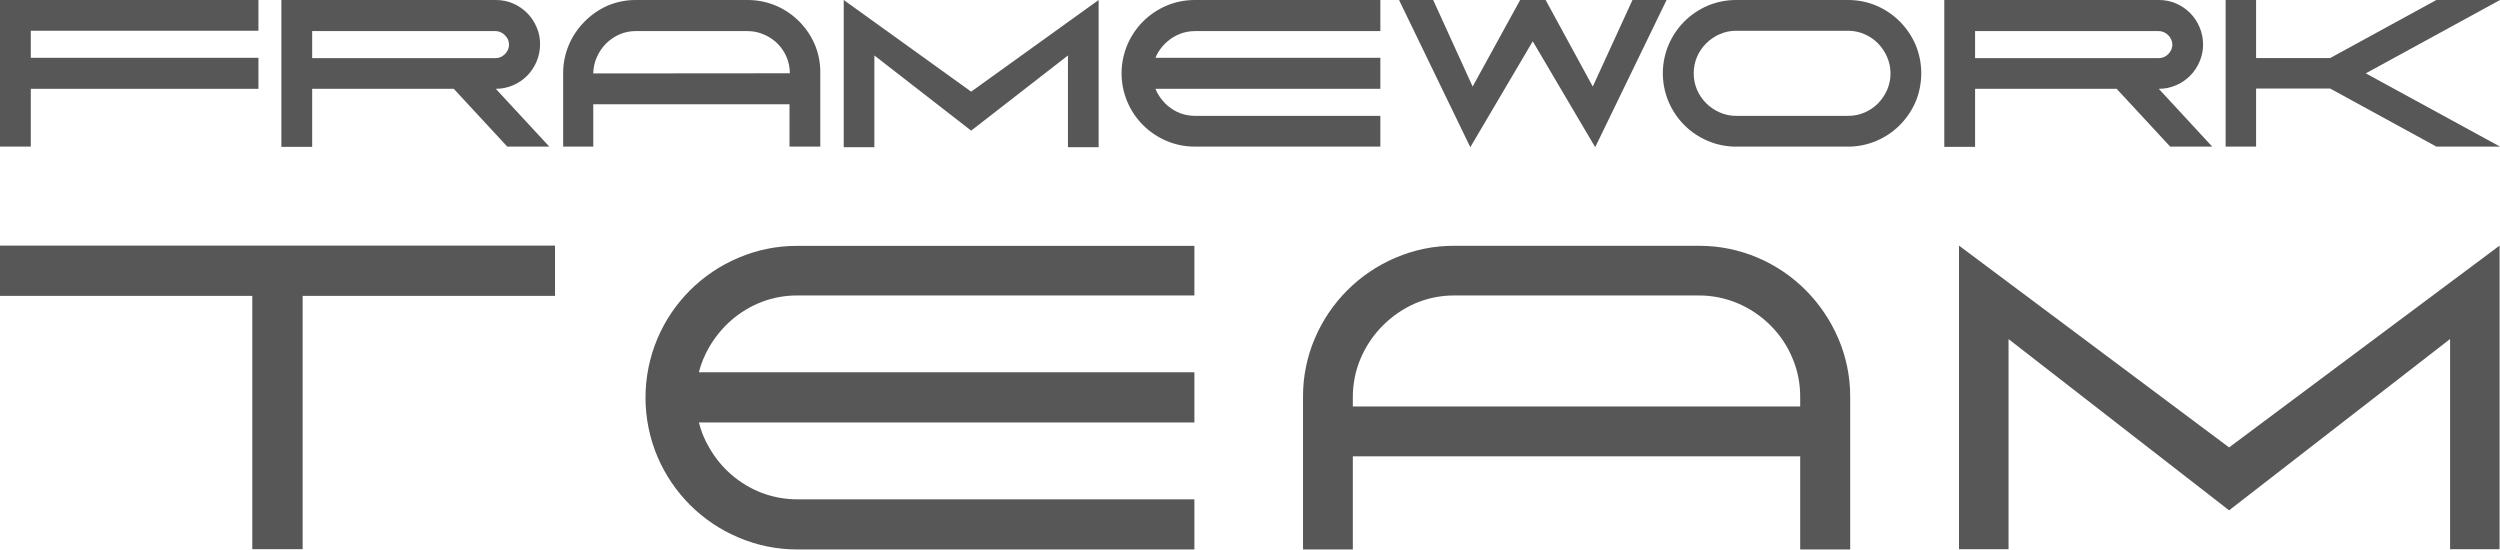
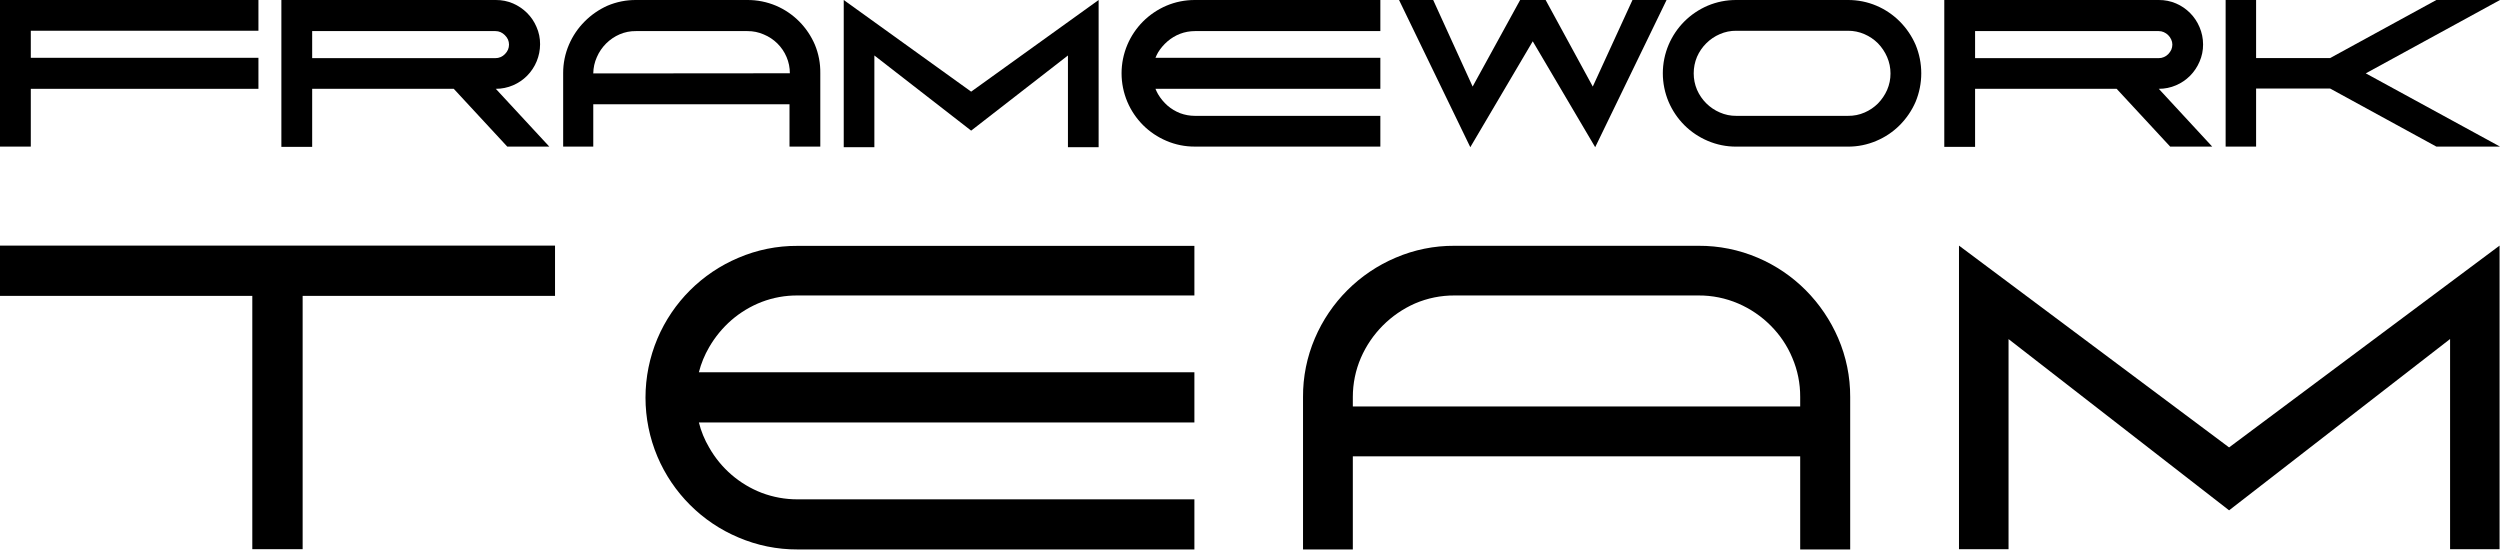
<svg xmlns="http://www.w3.org/2000/svg" width="91" height="20" viewBox="0 0 91 20" fill="none">
-   <path d="M1.121 1.119V2.104H9.407V3.233H1.121V5.336H0V0H9.407V1.119H1.121Z" fill="#575757" />
-   <path d="M18.047 3.233C18.263 3.233 18.477 3.19 18.676 3.104C18.867 3.022 19.04 2.905 19.186 2.758C19.489 2.452 19.658 2.04 19.659 1.61C19.661 1.394 19.617 1.179 19.529 0.981C19.449 0.791 19.332 0.618 19.186 0.472C19.039 0.326 18.866 0.209 18.676 0.126C18.477 0.041 18.263 -0.002 18.047 5.0401e-05H10.242V5.346H11.363V3.233H16.517L18.465 5.337H19.995L18.047 3.233ZM11.363 1.132H18.034C18.098 1.131 18.161 1.144 18.22 1.17C18.279 1.197 18.332 1.234 18.377 1.28C18.425 1.326 18.463 1.38 18.491 1.44C18.515 1.498 18.528 1.561 18.528 1.624C18.528 1.687 18.515 1.75 18.491 1.808C18.464 1.868 18.427 1.922 18.38 1.969C18.335 2.016 18.28 2.054 18.22 2.079C18.161 2.104 18.098 2.117 18.034 2.116H11.363V1.132Z" fill="#575757" />
-   <path d="M29.661 1.626C29.526 1.312 29.334 1.026 29.094 0.783C28.851 0.539 28.564 0.343 28.247 0.208C27.917 0.069 27.563 -0.002 27.205 3.94416e-05H23.147C22.791 -0.002 22.439 0.069 22.111 0.208C21.801 0.347 21.519 0.542 21.28 0.783C21.038 1.025 20.845 1.311 20.71 1.626C20.57 1.953 20.498 2.305 20.499 2.66V5.337H21.595V3.796H28.738V5.337H29.859V2.66C29.864 2.306 29.797 1.954 29.661 1.626ZM23.147 1.132H27.205C27.411 1.13 27.615 1.172 27.803 1.255C28.176 1.409 28.474 1.704 28.631 2.076C28.711 2.262 28.751 2.464 28.751 2.667L21.595 2.673C21.597 2.467 21.642 2.264 21.727 2.076C21.807 1.891 21.922 1.724 22.064 1.582C22.206 1.441 22.374 1.327 22.558 1.248C22.744 1.169 22.944 1.129 23.147 1.132Z" fill="#575757" />
-   <path d="M39.99 0V5.358H38.873V2.019L35.35 4.755L31.827 2.019V5.358H30.712V0L35.35 3.336L39.99 0Z" fill="#575757" />
-   <path d="M42.153 1.909C42.117 1.972 42.086 2.037 42.059 2.104H50.245V3.233H42.059C42.086 3.3 42.117 3.365 42.153 3.428C42.245 3.583 42.361 3.724 42.496 3.843C42.633 3.961 42.788 4.054 42.956 4.12C43.128 4.184 43.311 4.217 43.495 4.217H50.245V5.336H43.495C43.137 5.338 42.784 5.267 42.456 5.126C42.138 4.991 41.849 4.797 41.605 4.553C41.364 4.31 41.17 4.023 41.036 3.708C40.897 3.379 40.825 3.025 40.825 2.668C40.825 2.311 40.897 1.958 41.036 1.629C41.17 1.313 41.364 1.026 41.605 0.783C41.85 0.539 42.139 0.344 42.456 0.208C42.784 0.069 43.138 -0.001 43.495 1.91383e-05H50.245V1.132H43.495C43.311 1.132 43.128 1.165 42.956 1.23C42.788 1.295 42.633 1.388 42.496 1.506C42.362 1.622 42.246 1.757 42.153 1.909Z" fill="#575757" />
-   <path d="M60.663 0L58.065 5.358L55.792 1.503L53.519 5.358L50.925 0H52.168L53.604 3.151L55.333 0H56.261L57.977 3.151L59.422 0H60.663Z" fill="#575757" />
-   <path d="M69.727 1.629C69.59 1.314 69.395 1.027 69.153 0.783C68.91 0.539 68.621 0.343 68.303 0.208C67.975 0.069 67.621 -0.002 67.264 3.98929e-05H63.2C62.842 -0.002 62.488 0.069 62.158 0.208C61.841 0.344 61.552 0.539 61.308 0.783C61.066 1.026 60.873 1.313 60.738 1.629C60.599 1.958 60.527 2.311 60.527 2.668C60.527 3.025 60.599 3.379 60.738 3.708C60.873 4.023 61.066 4.31 61.308 4.553C61.552 4.797 61.84 4.991 62.158 5.126C62.487 5.267 62.842 5.339 63.2 5.337H67.264C67.622 5.339 67.975 5.267 68.303 5.126C68.621 4.992 68.91 4.798 69.153 4.553C69.395 4.309 69.59 4.023 69.727 3.708C69.864 3.378 69.934 3.025 69.934 2.668C69.934 2.312 69.864 1.958 69.727 1.629ZM67.264 4.217H63.2C62.994 4.219 62.79 4.177 62.602 4.094C62.417 4.015 62.25 3.902 62.108 3.761C61.965 3.619 61.851 3.451 61.771 3.267C61.691 3.078 61.65 2.875 61.651 2.67C61.65 2.464 61.691 2.259 61.771 2.069C61.851 1.885 61.965 1.718 62.108 1.576C62.25 1.434 62.417 1.321 62.602 1.242C62.79 1.159 62.994 1.118 63.2 1.12H67.264C67.47 1.118 67.674 1.16 67.863 1.242C68.047 1.321 68.215 1.434 68.357 1.576C68.498 1.721 68.611 1.89 68.691 2.076C68.773 2.265 68.815 2.47 68.814 2.676C68.815 2.882 68.773 3.085 68.691 3.274C68.61 3.457 68.497 3.624 68.357 3.767C68.218 3.905 68.055 4.016 67.875 4.094C67.683 4.179 67.475 4.22 67.264 4.217Z" fill="#575757" />
-   <path d="M78.58 3.233C78.796 3.233 79.011 3.19 79.209 3.104C79.4 3.022 79.573 2.905 79.719 2.758C79.865 2.61 79.982 2.436 80.063 2.245C80.15 2.047 80.194 1.833 80.192 1.616C80.192 1.4 80.148 1.186 80.063 0.987C79.901 0.601 79.595 0.292 79.209 0.126C79.01 0.041 78.796 -0.002 78.58 5.0401e-05H70.772V5.346H71.893V3.233H77.046L78.995 5.337H80.525L78.58 3.233ZM71.893 1.132H78.58C78.643 1.132 78.705 1.144 78.762 1.17C78.822 1.196 78.877 1.234 78.923 1.28C78.969 1.326 79.007 1.38 79.033 1.44C79.06 1.498 79.074 1.56 79.074 1.623C79.073 1.686 79.061 1.749 79.036 1.808C79.008 1.867 78.971 1.921 78.926 1.969C78.88 2.016 78.824 2.054 78.762 2.079C78.705 2.104 78.643 2.117 78.58 2.116H71.893V1.132Z" fill="#575757" />
-   <path d="M86.114 2.67L91 5.336H88.683L84.817 3.223H82.122V5.336H81.013V0H82.122V2.113H84.817L88.683 0H91L86.114 2.67Z" fill="#575757" />
-   <path d="M20.203 8.94V10.77H11.016V19.99H9.184V10.77H0V8.94H20.203Z" fill="#575757" />
-   <path d="M25.813 12.638C25.647 12.923 25.52 13.23 25.439 13.55H43.476V15.377H25.439C25.519 15.697 25.645 16.005 25.813 16.289C26.241 17.044 26.917 17.628 27.727 17.94C28.143 18.097 28.584 18.177 29.028 18.176H43.476V20H29.028C28.289 20.003 27.557 19.854 26.878 19.563C26.22 19.286 25.622 18.884 25.118 18.38C24.613 17.876 24.21 17.279 23.931 16.622C23.644 15.942 23.496 15.211 23.496 14.473C23.496 13.735 23.644 13.004 23.931 12.324C24.493 10.998 25.55 9.944 26.878 9.384C27.557 9.093 28.289 8.945 29.028 8.95H43.476V10.755H29.028C28.584 10.752 28.143 10.832 27.727 10.99C27.325 11.146 26.952 11.369 26.626 11.651C26.302 11.933 26.028 12.267 25.813 12.638Z" fill="#575757" />
-   <path d="M66.909 12.308C66.629 11.659 66.23 11.068 65.731 10.566C65.23 10.062 64.635 9.659 63.981 9.381C63.3 9.09 62.567 8.943 61.827 8.947H52.943C52.206 8.942 51.476 9.09 50.799 9.381C49.477 9.942 48.424 10.994 47.861 12.315C47.572 12.991 47.425 13.72 47.43 14.456V20H49.243V16.61H65.527V20H67.347V14.45C67.35 13.713 67.201 12.984 66.909 12.308ZM52.943 10.755H61.827C62.323 10.752 62.814 10.852 63.269 11.047C63.711 11.237 64.111 11.509 64.45 11.849C64.788 12.186 65.057 12.585 65.24 13.025C65.433 13.475 65.53 13.96 65.527 14.45V14.796H49.243V14.45C49.243 13.96 49.342 13.475 49.536 13.025C49.92 12.142 50.623 11.436 51.504 11.047C51.958 10.852 52.448 10.752 52.943 10.755Z" fill="#575757" />
-   <path d="M90.984 8.94V19.991H89.183V12.34L81.139 18.576L73.111 12.343V19.991H71.307V8.94L81.139 16.286L90.984 8.94Z" fill="#575757" />
+   <path d="M1.121 1.119V2.104H9.407V3.233H1.121V5.336H0V0H9.407V1.119H1.121Z" fill="currentColor" />
+   <path d="M18.047 3.233C18.263 3.233 18.477 3.19 18.676 3.104C18.867 3.022 19.04 2.905 19.186 2.758C19.489 2.452 19.658 2.04 19.659 1.61C19.661 1.394 19.617 1.179 19.529 0.981C19.449 0.791 19.332 0.618 19.186 0.472C19.039 0.326 18.866 0.209 18.676 0.126C18.477 0.041 18.263 -0.002 18.047 5.0401e-05H10.242V5.346H11.363V3.233H16.517L18.465 5.337H19.995L18.047 3.233ZM11.363 1.132H18.034C18.098 1.131 18.161 1.144 18.22 1.17C18.279 1.197 18.332 1.234 18.377 1.28C18.425 1.326 18.463 1.38 18.491 1.44C18.515 1.498 18.528 1.561 18.528 1.624C18.528 1.687 18.515 1.75 18.491 1.808C18.464 1.868 18.427 1.922 18.38 1.969C18.335 2.016 18.28 2.054 18.22 2.079C18.161 2.104 18.098 2.117 18.034 2.116H11.363V1.132Z" fill="currentColor" />
+   <path d="M29.661 1.626C29.526 1.312 29.334 1.026 29.094 0.783C28.851 0.539 28.564 0.343 28.247 0.208C27.917 0.069 27.563 -0.002 27.205 3.94416e-05H23.147C22.791 -0.002 22.439 0.069 22.111 0.208C21.801 0.347 21.519 0.542 21.28 0.783C21.038 1.025 20.845 1.311 20.71 1.626C20.57 1.953 20.498 2.305 20.499 2.66V5.337H21.595V3.796H28.738V5.337H29.859V2.66C29.864 2.306 29.797 1.954 29.661 1.626ZM23.147 1.132H27.205C27.411 1.13 27.615 1.172 27.803 1.255C28.176 1.409 28.474 1.704 28.631 2.076C28.711 2.262 28.751 2.464 28.751 2.667L21.595 2.673C21.597 2.467 21.642 2.264 21.727 2.076C21.807 1.891 21.922 1.724 22.064 1.582C22.206 1.441 22.374 1.327 22.558 1.248C22.744 1.169 22.944 1.129 23.147 1.132Z" fill="currentColor" />
+   <path d="M39.99 0V5.358H38.873V2.019L35.35 4.755L31.827 2.019V5.358H30.712V0L35.35 3.336L39.99 0Z" fill="currentColor" />
+   <path d="M42.153 1.909C42.117 1.972 42.086 2.037 42.059 2.104H50.245V3.233H42.059C42.086 3.3 42.117 3.365 42.153 3.428C42.245 3.583 42.361 3.724 42.496 3.843C42.633 3.961 42.788 4.054 42.956 4.12C43.128 4.184 43.311 4.217 43.495 4.217H50.245V5.336H43.495C43.137 5.338 42.784 5.267 42.456 5.126C42.138 4.991 41.849 4.797 41.605 4.553C41.364 4.31 41.17 4.023 41.036 3.708C40.897 3.379 40.825 3.025 40.825 2.668C40.825 2.311 40.897 1.958 41.036 1.629C41.17 1.313 41.364 1.026 41.605 0.783C41.85 0.539 42.139 0.344 42.456 0.208C42.784 0.069 43.138 -0.001 43.495 1.91383e-05H50.245V1.132H43.495C43.311 1.132 43.128 1.165 42.956 1.23C42.788 1.295 42.633 1.388 42.496 1.506C42.362 1.622 42.246 1.757 42.153 1.909Z" fill="currentColor" />
+   <path d="M60.663 0L58.065 5.358L55.792 1.503L53.519 5.358L50.925 0H52.168L53.604 3.151L55.333 0H56.261L57.977 3.151L59.422 0H60.663Z" fill="currentColor" />
+   <path d="M69.727 1.629C69.59 1.314 69.395 1.027 69.153 0.783C68.91 0.539 68.621 0.343 68.303 0.208C67.975 0.069 67.621 -0.002 67.264 3.98929e-05H63.2C62.842 -0.002 62.488 0.069 62.158 0.208C61.841 0.344 61.552 0.539 61.308 0.783C61.066 1.026 60.873 1.313 60.738 1.629C60.599 1.958 60.527 2.311 60.527 2.668C60.527 3.025 60.599 3.379 60.738 3.708C60.873 4.023 61.066 4.31 61.308 4.553C61.552 4.797 61.84 4.991 62.158 5.126C62.487 5.267 62.842 5.339 63.2 5.337H67.264C67.622 5.339 67.975 5.267 68.303 5.126C68.621 4.992 68.91 4.798 69.153 4.553C69.395 4.309 69.59 4.023 69.727 3.708C69.864 3.378 69.934 3.025 69.934 2.668C69.934 2.312 69.864 1.958 69.727 1.629ZM67.264 4.217H63.2C62.994 4.219 62.79 4.177 62.602 4.094C62.417 4.015 62.25 3.902 62.108 3.761C61.965 3.619 61.851 3.451 61.771 3.267C61.691 3.078 61.65 2.875 61.651 2.67C61.65 2.464 61.691 2.259 61.771 2.069C61.851 1.885 61.965 1.718 62.108 1.576C62.25 1.434 62.417 1.321 62.602 1.242C62.79 1.159 62.994 1.118 63.2 1.12H67.264C67.47 1.118 67.674 1.16 67.863 1.242C68.047 1.321 68.215 1.434 68.357 1.576C68.498 1.721 68.611 1.89 68.691 2.076C68.773 2.265 68.815 2.47 68.814 2.676C68.815 2.882 68.773 3.085 68.691 3.274C68.61 3.457 68.497 3.624 68.357 3.767C68.218 3.905 68.055 4.016 67.875 4.094C67.683 4.179 67.475 4.22 67.264 4.217Z" fill="currentColor" />
+   <path d="M78.58 3.233C78.796 3.233 79.011 3.19 79.209 3.104C79.4 3.022 79.573 2.905 79.719 2.758C79.865 2.61 79.982 2.436 80.063 2.245C80.15 2.047 80.194 1.833 80.192 1.616C80.192 1.4 80.148 1.186 80.063 0.987C79.901 0.601 79.595 0.292 79.209 0.126C79.01 0.041 78.796 -0.002 78.58 5.0401e-05H70.772V5.346H71.893V3.233H77.046L78.995 5.337H80.525L78.58 3.233ZM71.893 1.132H78.58C78.643 1.132 78.705 1.144 78.762 1.17C78.822 1.196 78.877 1.234 78.923 1.28C78.969 1.326 79.007 1.38 79.033 1.44C79.06 1.498 79.074 1.56 79.074 1.623C79.073 1.686 79.061 1.749 79.036 1.808C79.008 1.867 78.971 1.921 78.926 1.969C78.88 2.016 78.824 2.054 78.762 2.079C78.705 2.104 78.643 2.117 78.58 2.116H71.893V1.132Z" fill="currentColor" />
+   <path d="M86.114 2.67L91 5.336H88.683L84.817 3.223H82.122V5.336H81.013V0H82.122V2.113H84.817L88.683 0H91L86.114 2.67Z" fill="currentColor" />
+   <path d="M20.203 8.94V10.77H11.016V19.99H9.184V10.77H0V8.94H20.203Z" fill="currentColor" />
+   <path d="M25.813 12.638C25.647 12.923 25.52 13.23 25.439 13.55H43.476V15.377H25.439C25.519 15.697 25.645 16.005 25.813 16.289C26.241 17.044 26.917 17.628 27.727 17.94C28.143 18.097 28.584 18.177 29.028 18.176H43.476V20H29.028C28.289 20.003 27.557 19.854 26.878 19.563C26.22 19.286 25.622 18.884 25.118 18.38C24.613 17.876 24.21 17.279 23.931 16.622C23.644 15.942 23.496 15.211 23.496 14.473C23.496 13.735 23.644 13.004 23.931 12.324C24.493 10.998 25.55 9.944 26.878 9.384C27.557 9.093 28.289 8.945 29.028 8.95H43.476V10.755H29.028C28.584 10.752 28.143 10.832 27.727 10.99C27.325 11.146 26.952 11.369 26.626 11.651C26.302 11.933 26.028 12.267 25.813 12.638Z" fill="currentColor" />
+   <path d="M66.909 12.308C66.629 11.659 66.23 11.068 65.731 10.566C65.23 10.062 64.635 9.659 63.981 9.381C63.3 9.09 62.567 8.943 61.827 8.947H52.943C52.206 8.942 51.476 9.09 50.799 9.381C49.477 9.942 48.424 10.994 47.861 12.315C47.572 12.991 47.425 13.72 47.43 14.456V20H49.243V16.61H65.527V20H67.347V14.45C67.35 13.713 67.201 12.984 66.909 12.308ZM52.943 10.755H61.827C62.323 10.752 62.814 10.852 63.269 11.047C63.711 11.237 64.111 11.509 64.45 11.849C64.788 12.186 65.057 12.585 65.24 13.025C65.433 13.475 65.53 13.96 65.527 14.45V14.796H49.243V14.45C49.243 13.96 49.342 13.475 49.536 13.025C49.92 12.142 50.623 11.436 51.504 11.047C51.958 10.852 52.448 10.752 52.943 10.755Z" fill="currentColor" />
+   <path d="M90.984 8.94V19.991H89.183V12.34L81.139 18.576L73.111 12.343V19.991H71.307V8.94L81.139 16.286L90.984 8.94Z" fill="currentColor" />
</svg>
